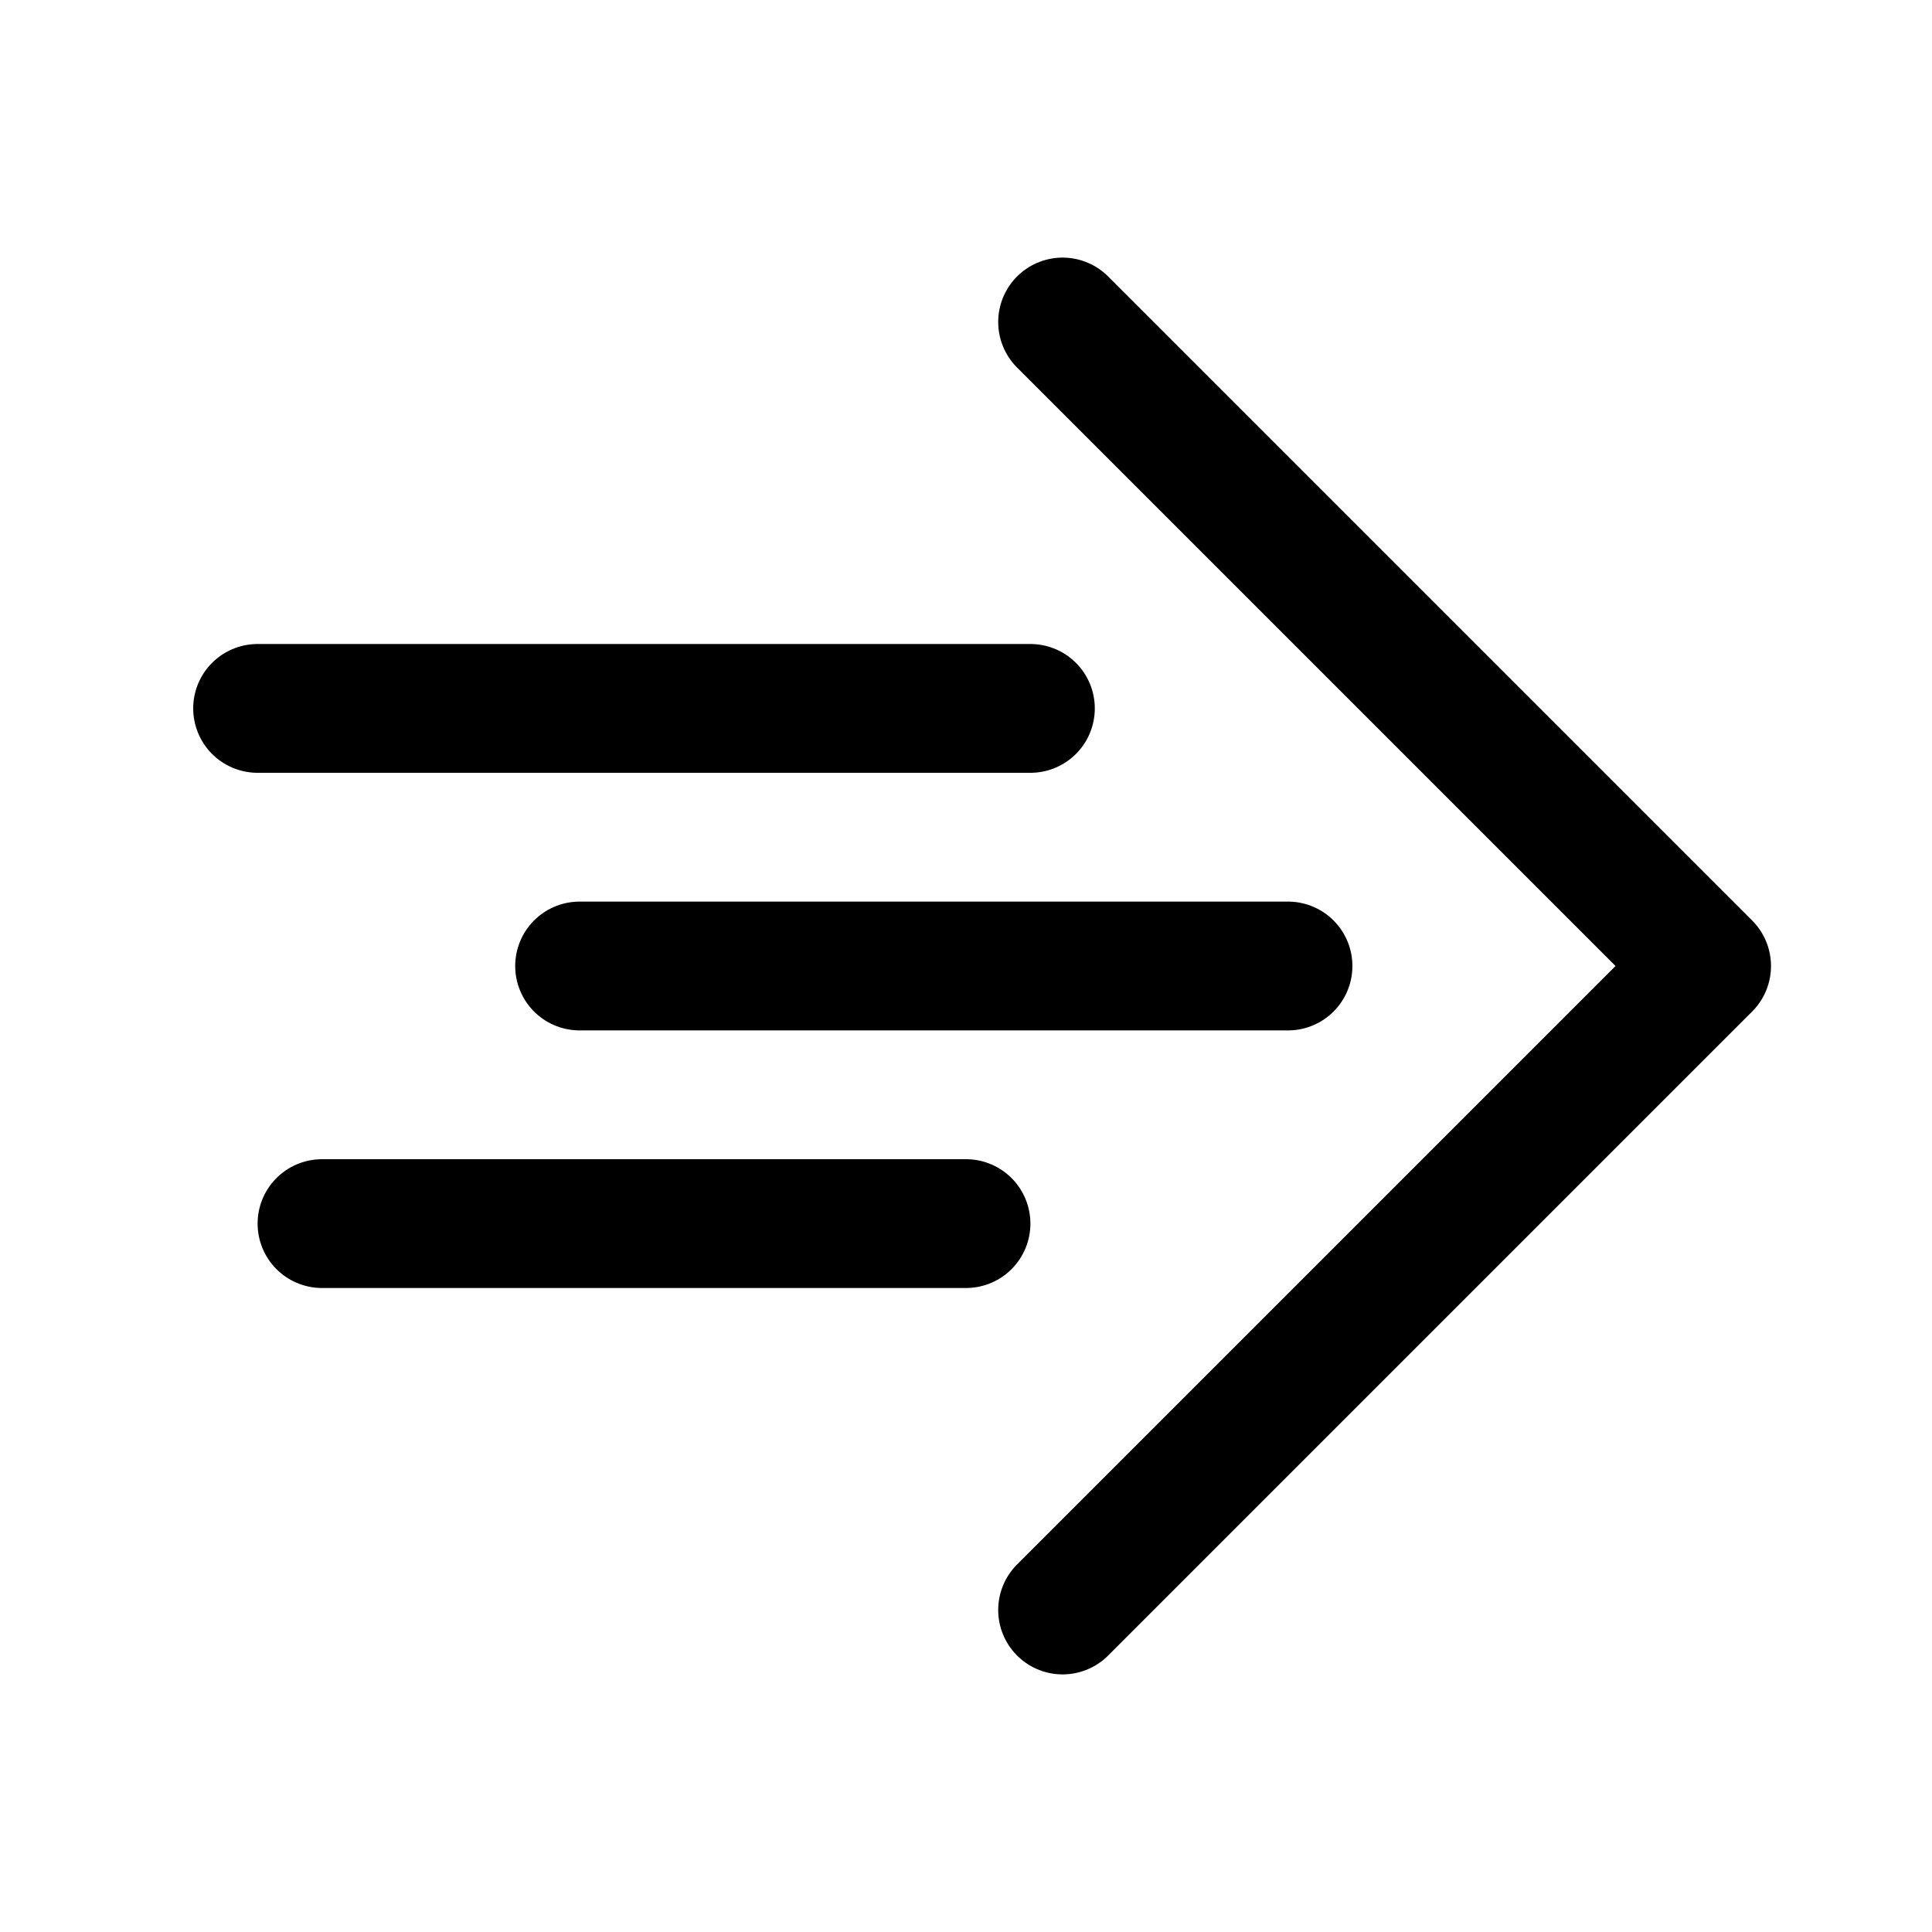
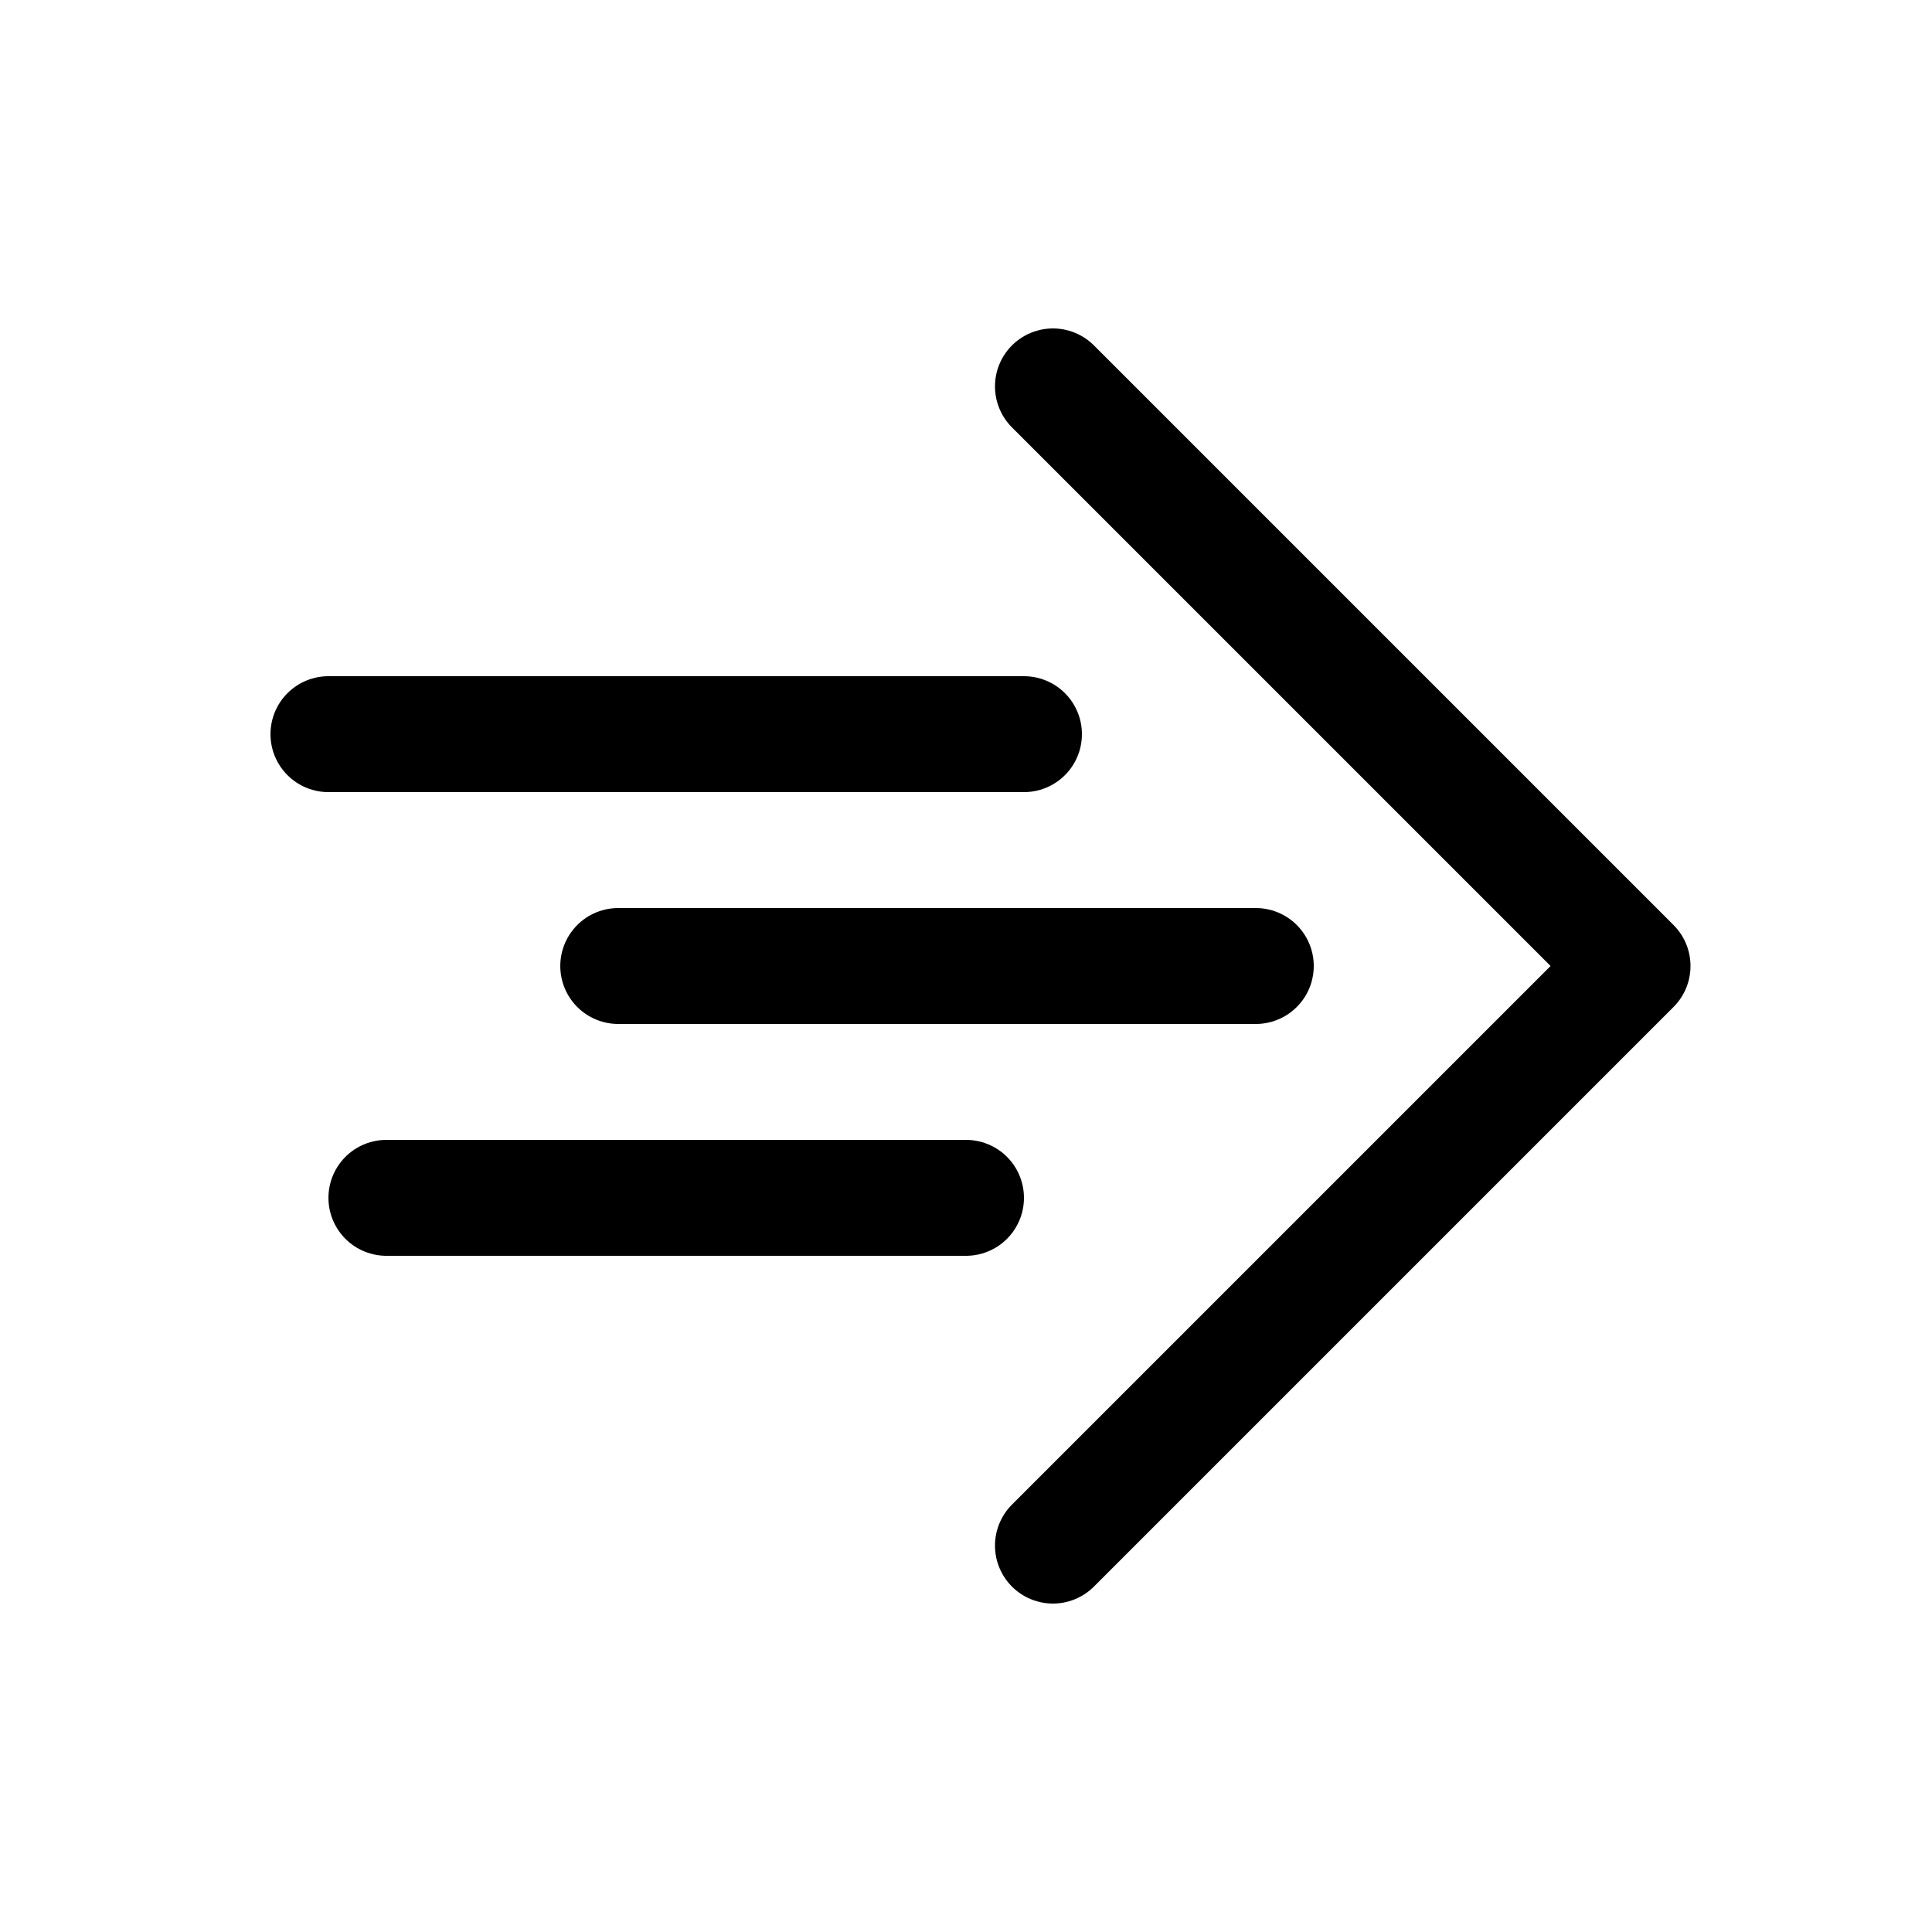
- <svg xmlns="http://www.w3.org/2000/svg" version="1.1" width="15" height="15" xml:space="preserve" id="logo">
-   <path id="logo-prompt" stroke="rgb(0, 0, 0)" stroke-linecap="round" stroke-linejoin="round" stroke-miterlimit="10" fill="none" d="M 8.25,2.5 L 13.25,7.5 8.25,12.5" />
-   <g id="logo-linesSolid">
-     <path id="logo-bezier5" stroke="rgb(0, 0, 0)" stroke-linecap="round" stroke-miterlimit="10" fill="none" d="M 2,5.5 L 8,5.5" />
-     <path id="logo-bezier6" stroke="rgb(0, 0, 0)" stroke-linecap="round" stroke-miterlimit="10" fill="none" d="M 4.5,7.5 L 10,7.5" />
-     <path id="logo-bezier7" stroke="rgb(0, 0, 0)" stroke-linecap="round" stroke-miterlimit="10" fill="none" d="M 2.5,9.5 L 7.5,9.5" />
+ <svg xmlns="http://www.w3.org/2000/svg" version="1.1" width="100" height="100" xml:space="preserve" id="identity">
+   <g id="identity-group" transform="translate(5, 5) scale(6, 6)">
+     <path id="identity-prompt" stroke="rgb(0, 0, 0)" stroke-linecap="round" stroke-linejoin="round" stroke-miterlimit="10" fill="none" d="M 8.25,2.5 L 13.25,7.5 8.25,12.5" />
+     <g id="identity-linesSolid">
+       <path id="identity-bezier5" stroke="rgb(0, 0, 0)" stroke-linecap="round" stroke-miterlimit="10" fill="none" d="M 2,5.5 L 8,5.5" />
+       <path id="identity-bezier6" stroke="rgb(0, 0, 0)" stroke-linecap="round" stroke-miterlimit="10" fill="none" d="M 4.5,7.5 L 10,7.5" />
+       <path id="identity-bezier7" stroke="rgb(0, 0, 0)" stroke-linecap="round" stroke-miterlimit="10" fill="none" d="M 2.5,9.5 L 7.5,9.5" />
+     </g>
  </g>
</svg>
